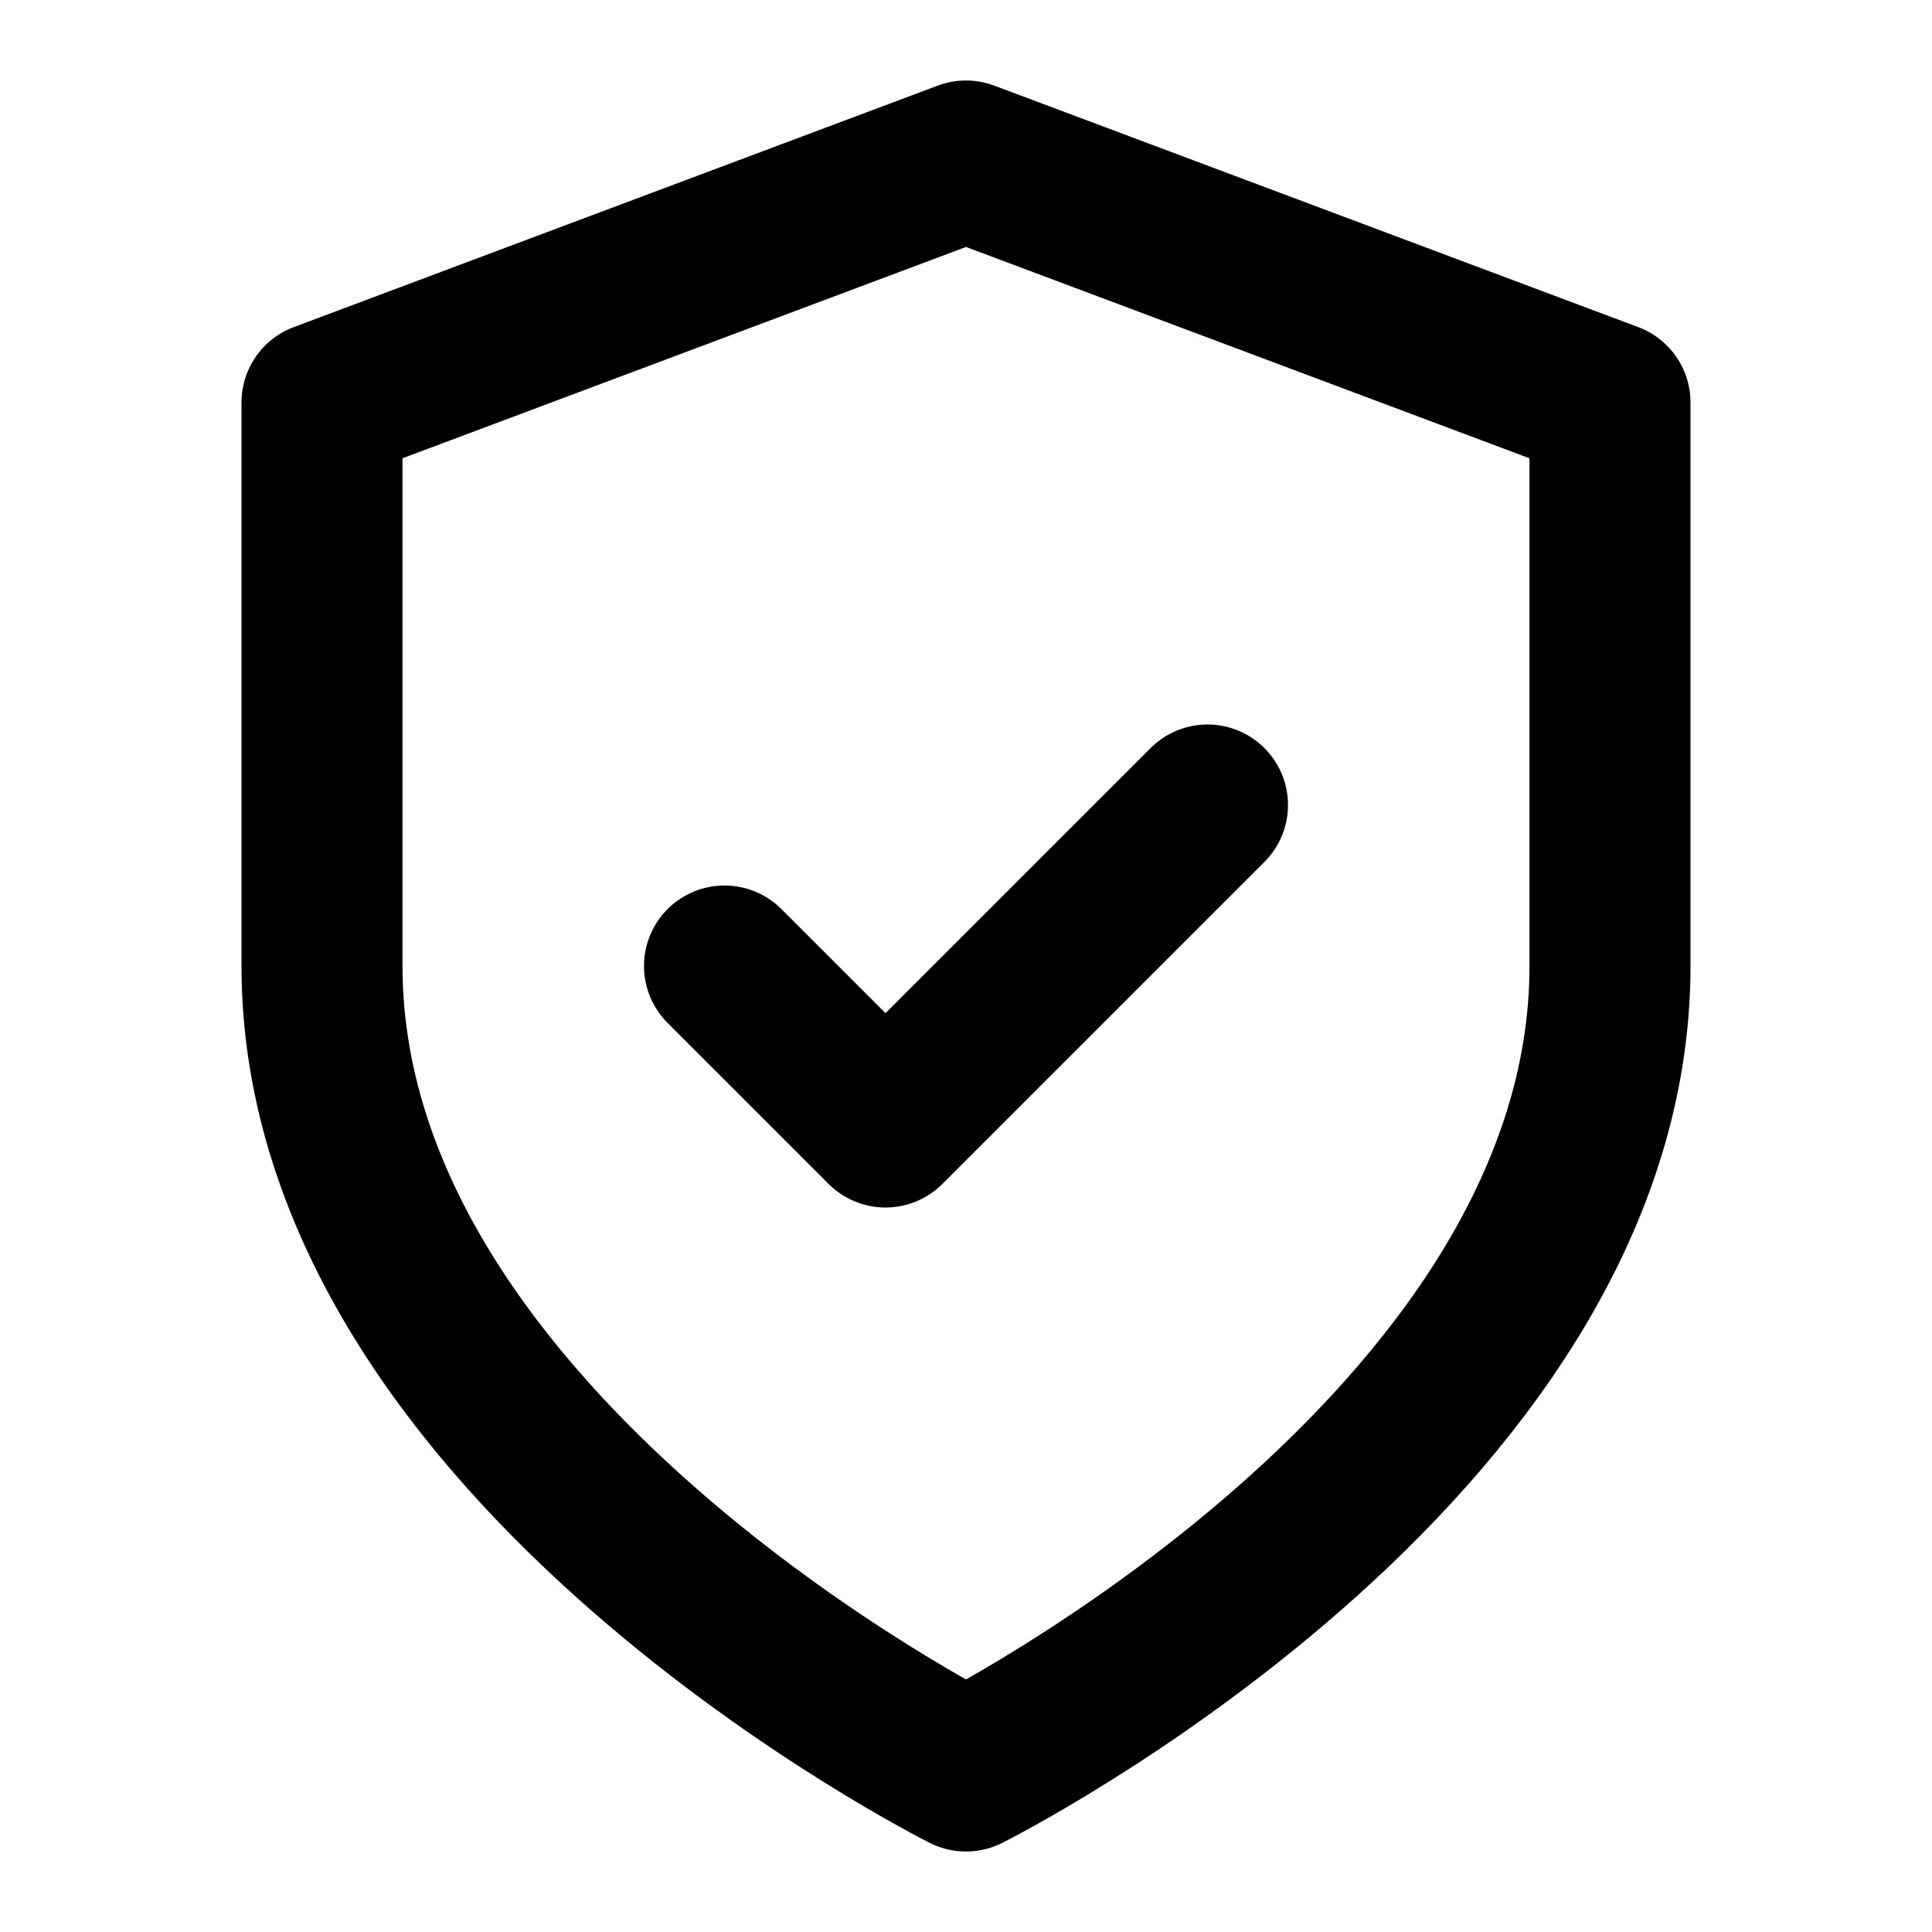
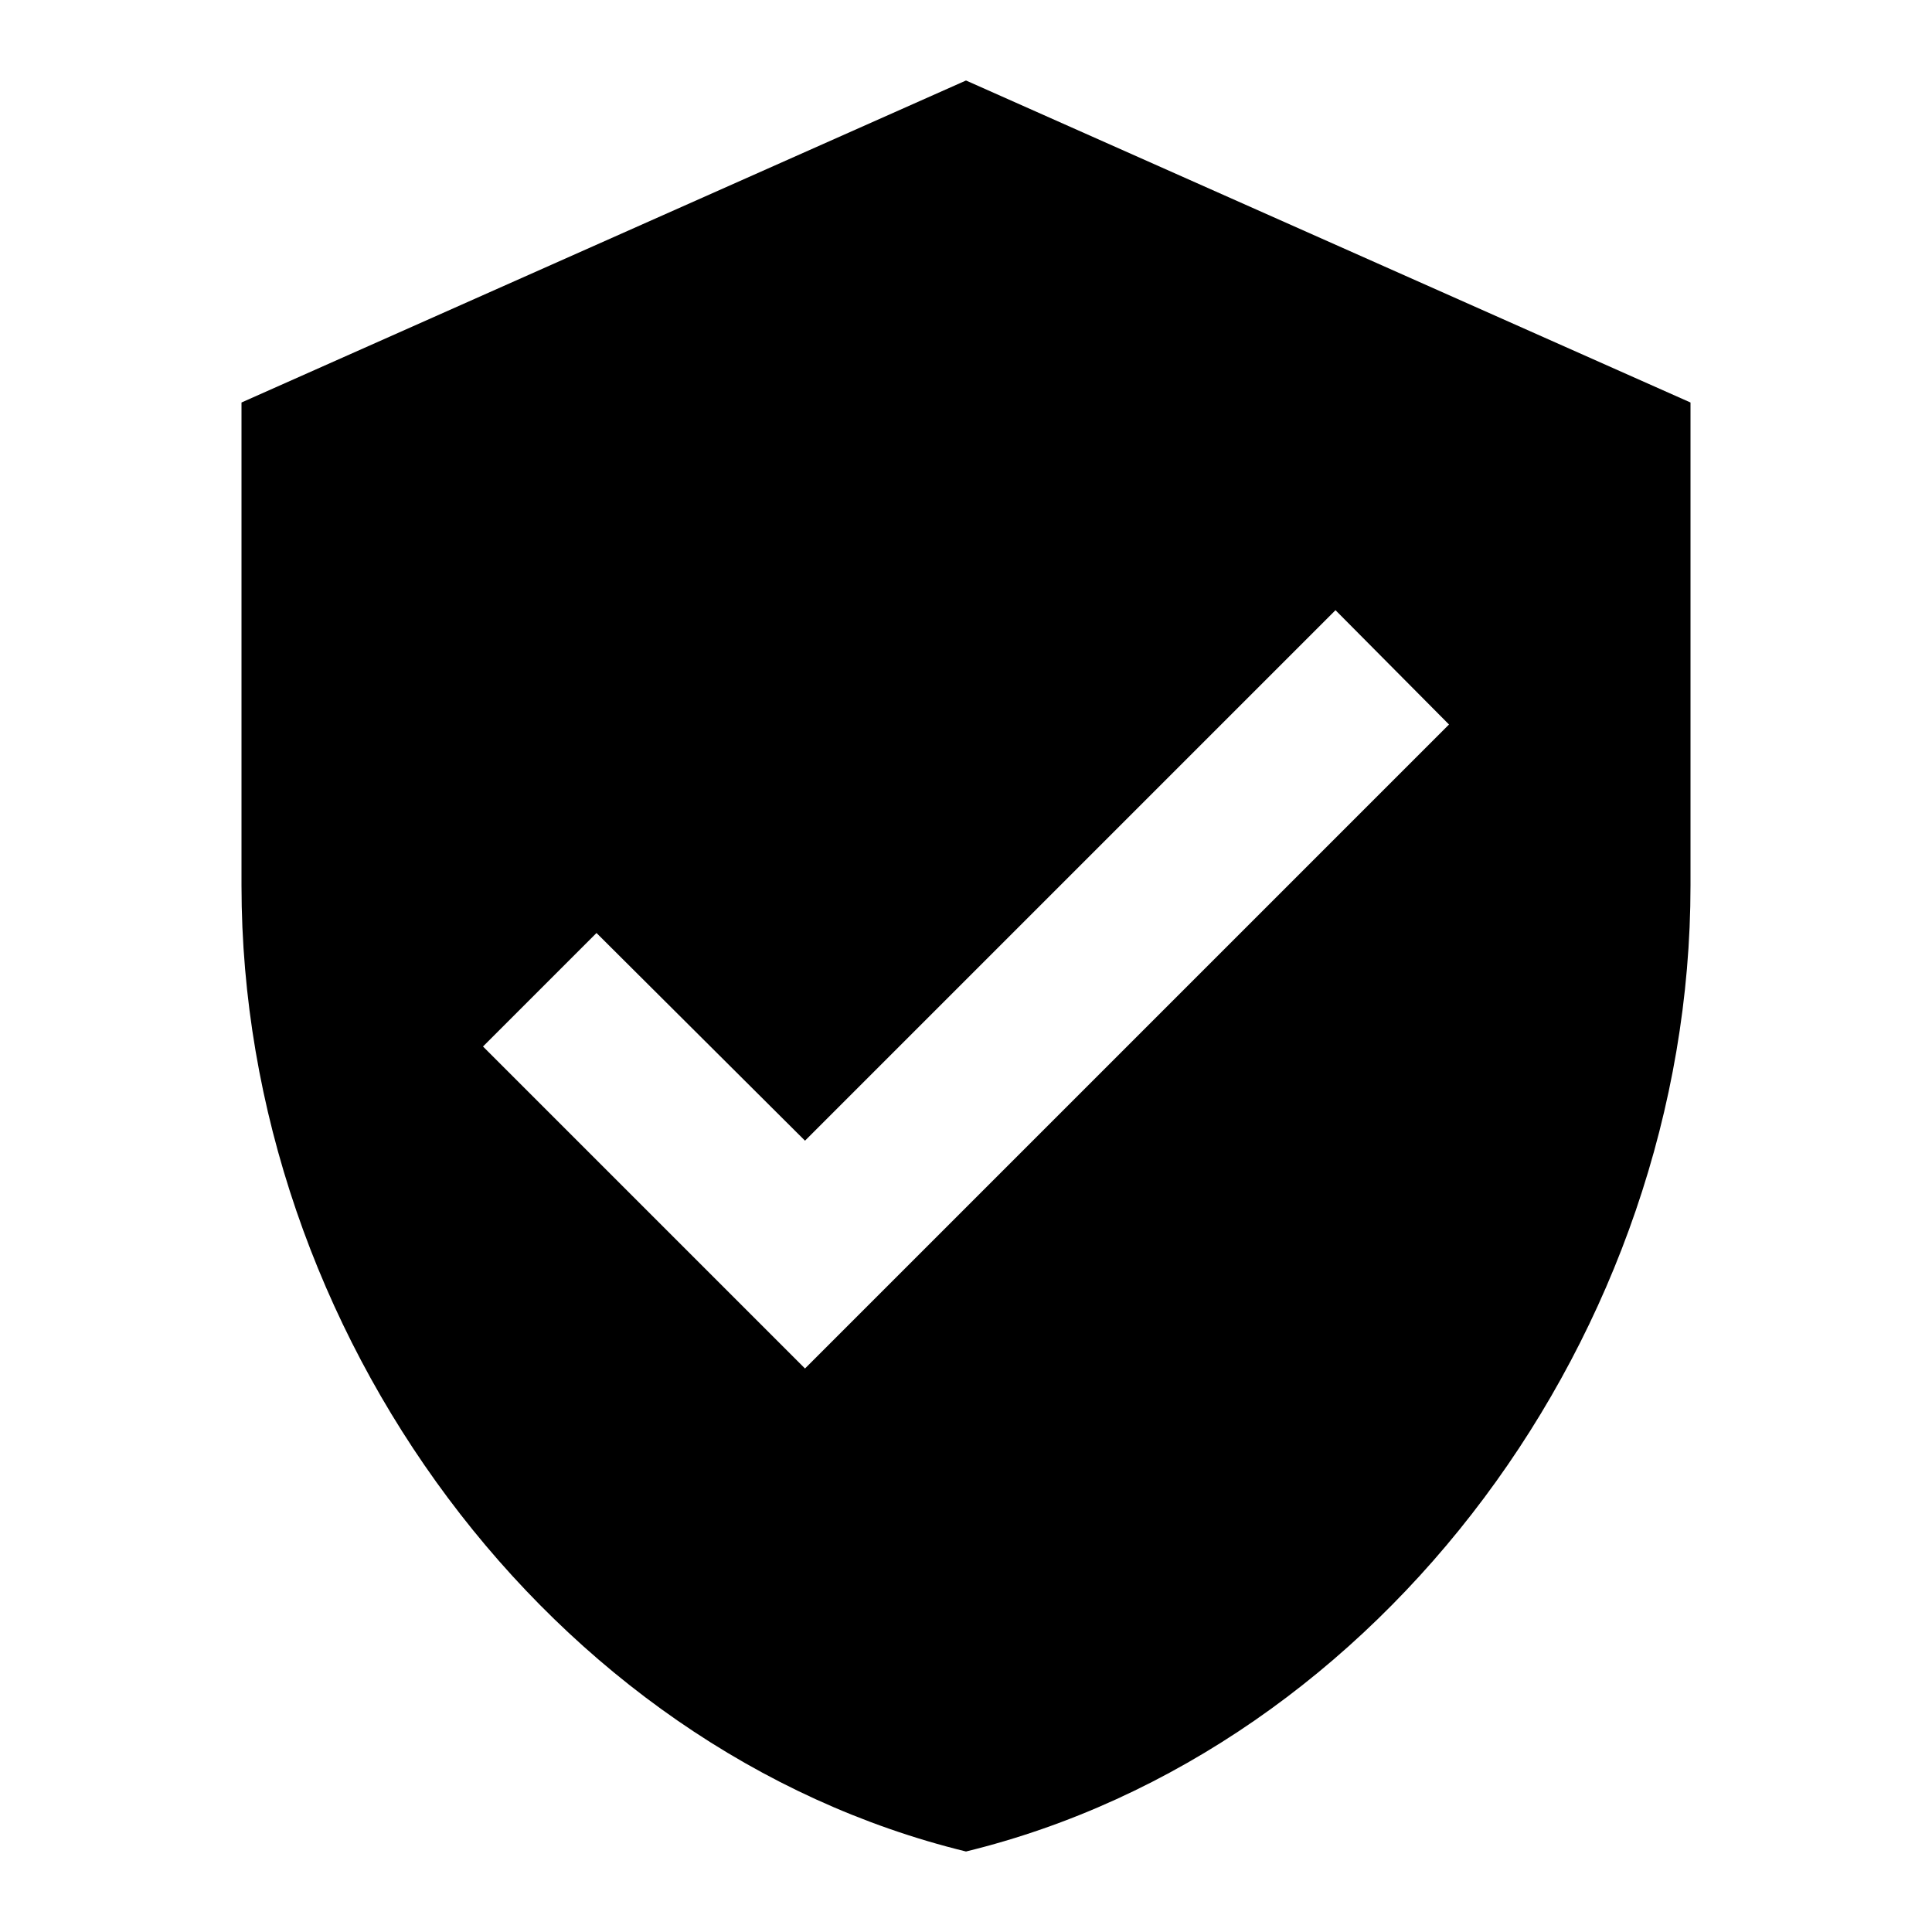
- <svg xmlns="http://www.w3.org/2000/svg" viewBox="0 0 24 24" fill="none" stroke="currentColor" stroke-width="2" stroke-linecap="round" stroke-linejoin="round">
-   <path d="M12 22s8-4 8-10V5l-8-3-8 3v7c0 6 8 10 8 10z" />
-   <polyline points="9 12 11 14 15 10" />
+ <svg xmlns="http://www.w3.org/2000/svg" viewBox="0 0 24 24" fill="currentColor">
+   <path d="M12 1L3 5v6c0 5.55 3.84 10.74 9 12 5.16-1.26 9-6.45 9-12V5l-9-4zm-2 16l-4-4 1.41-1.41L10 14.17l6.59-6.59L18 9l-8 8z" />
</svg>
